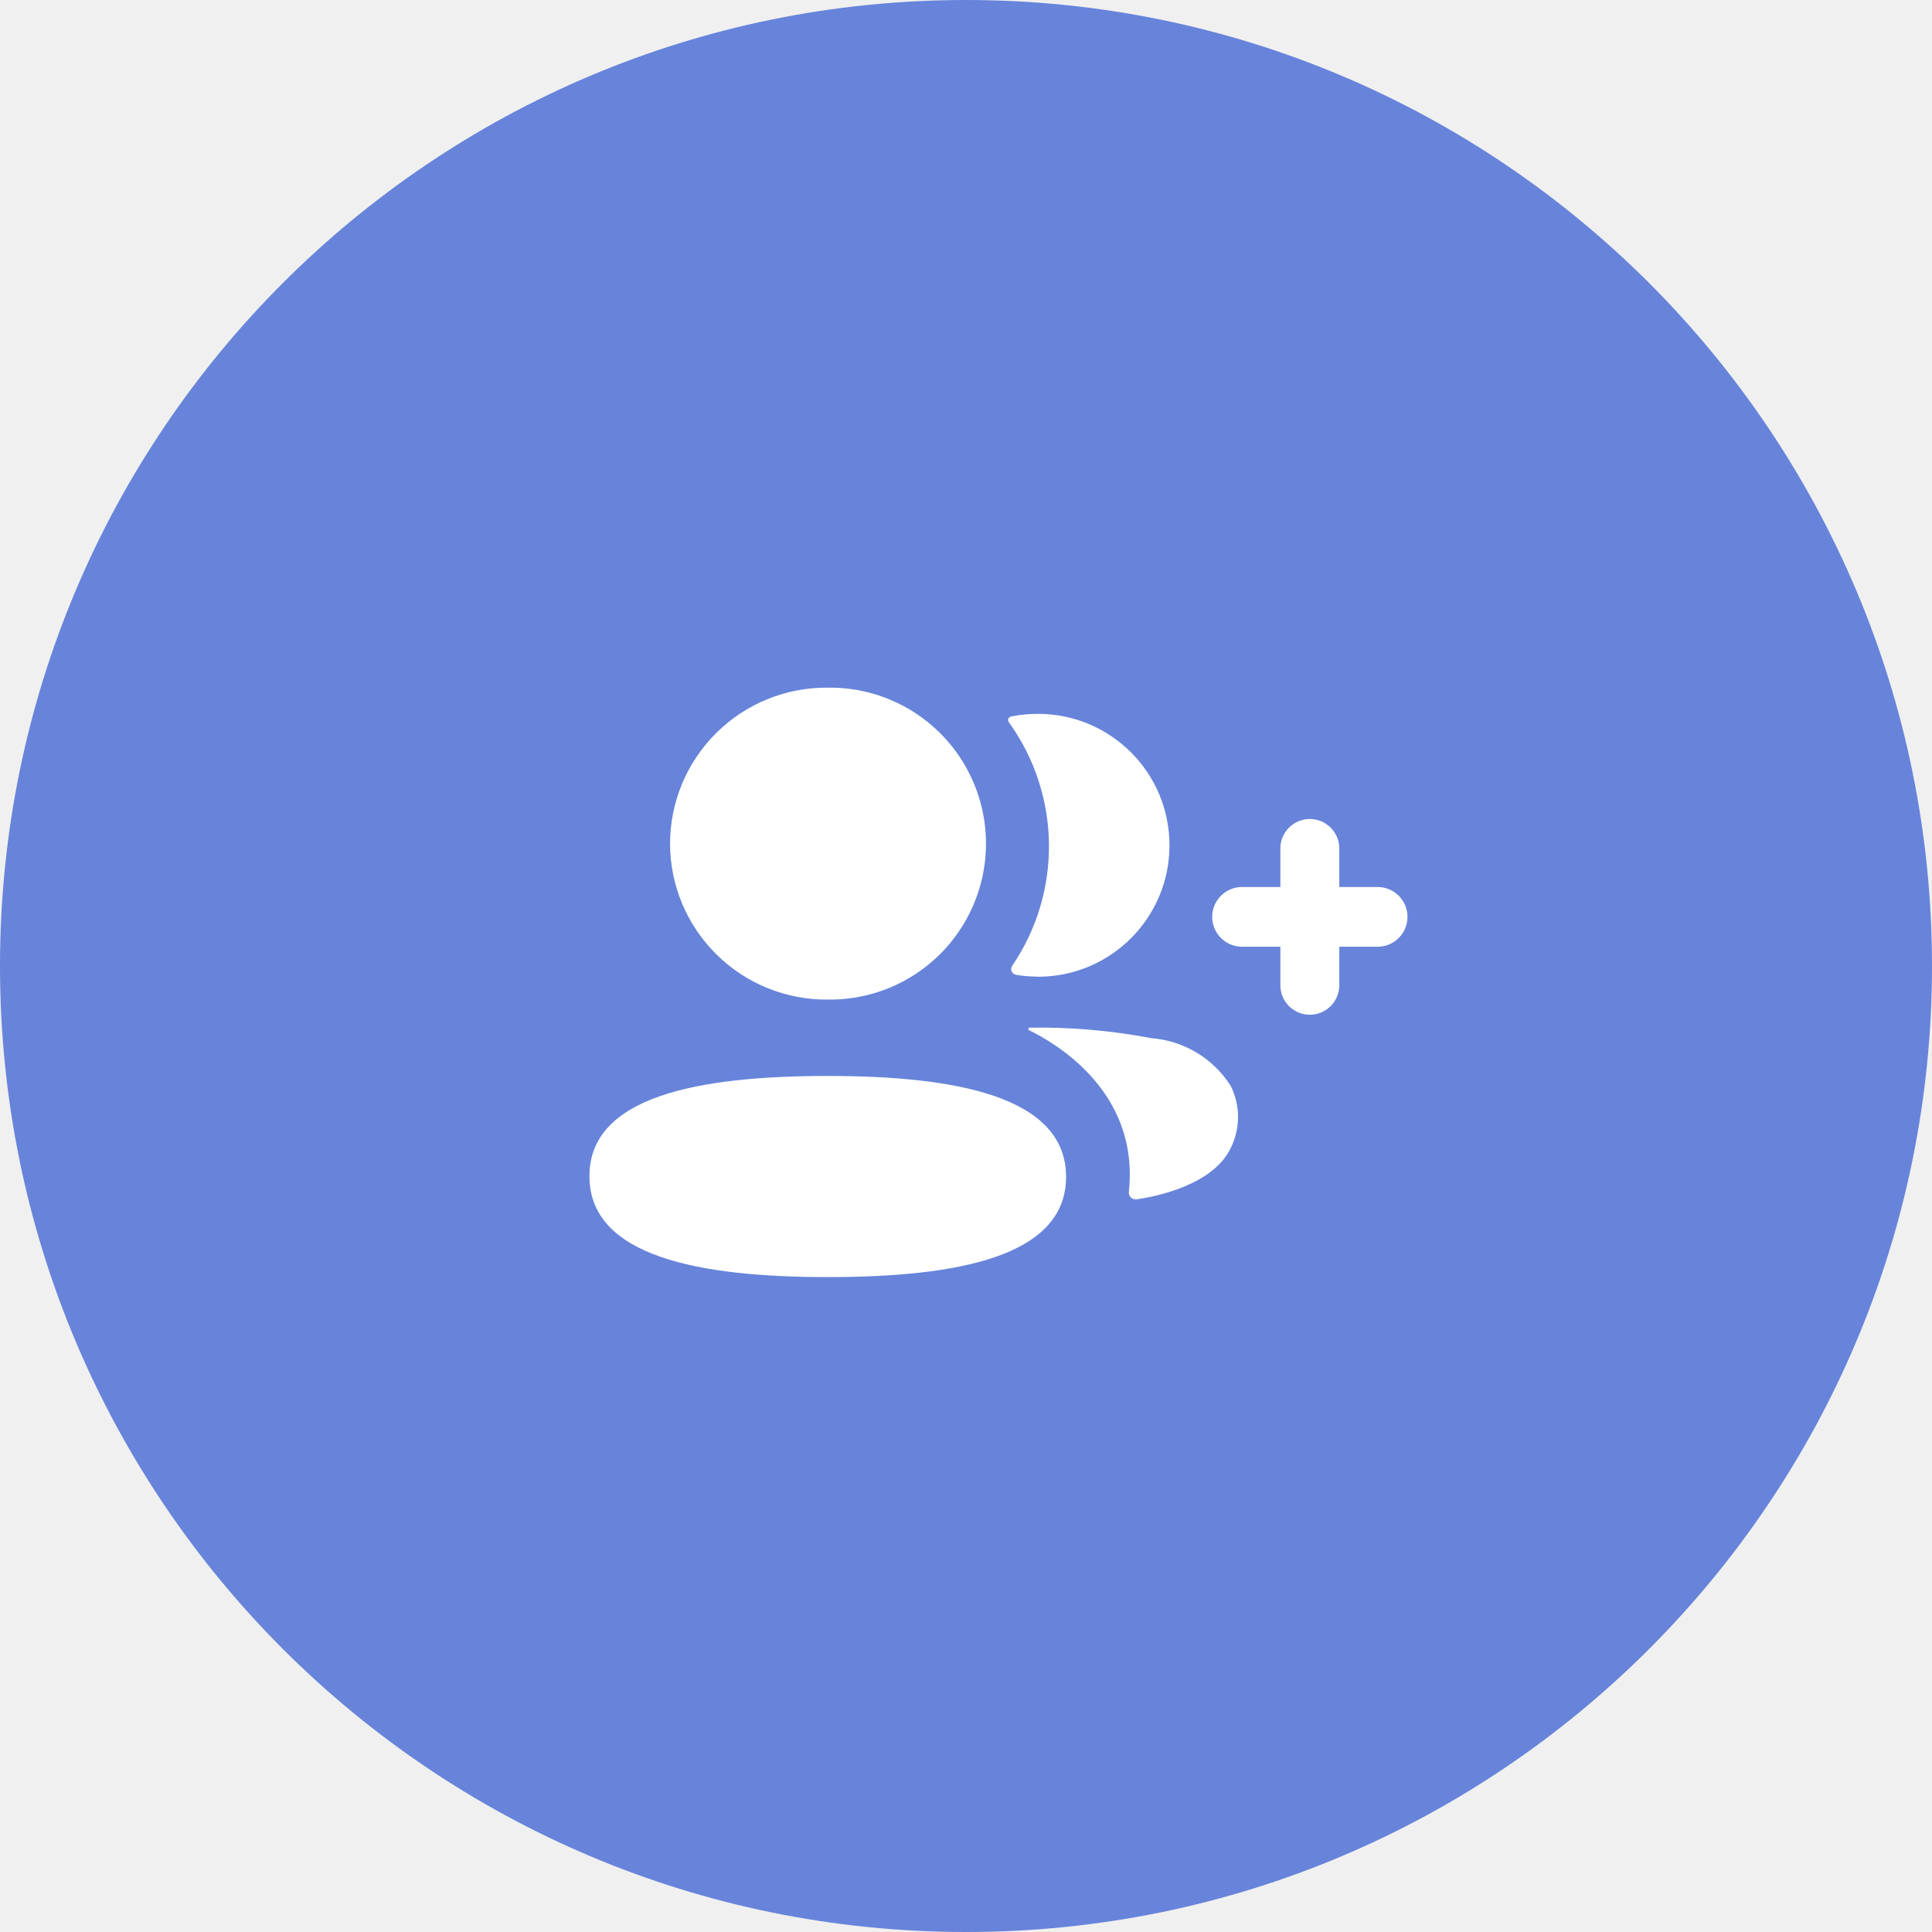
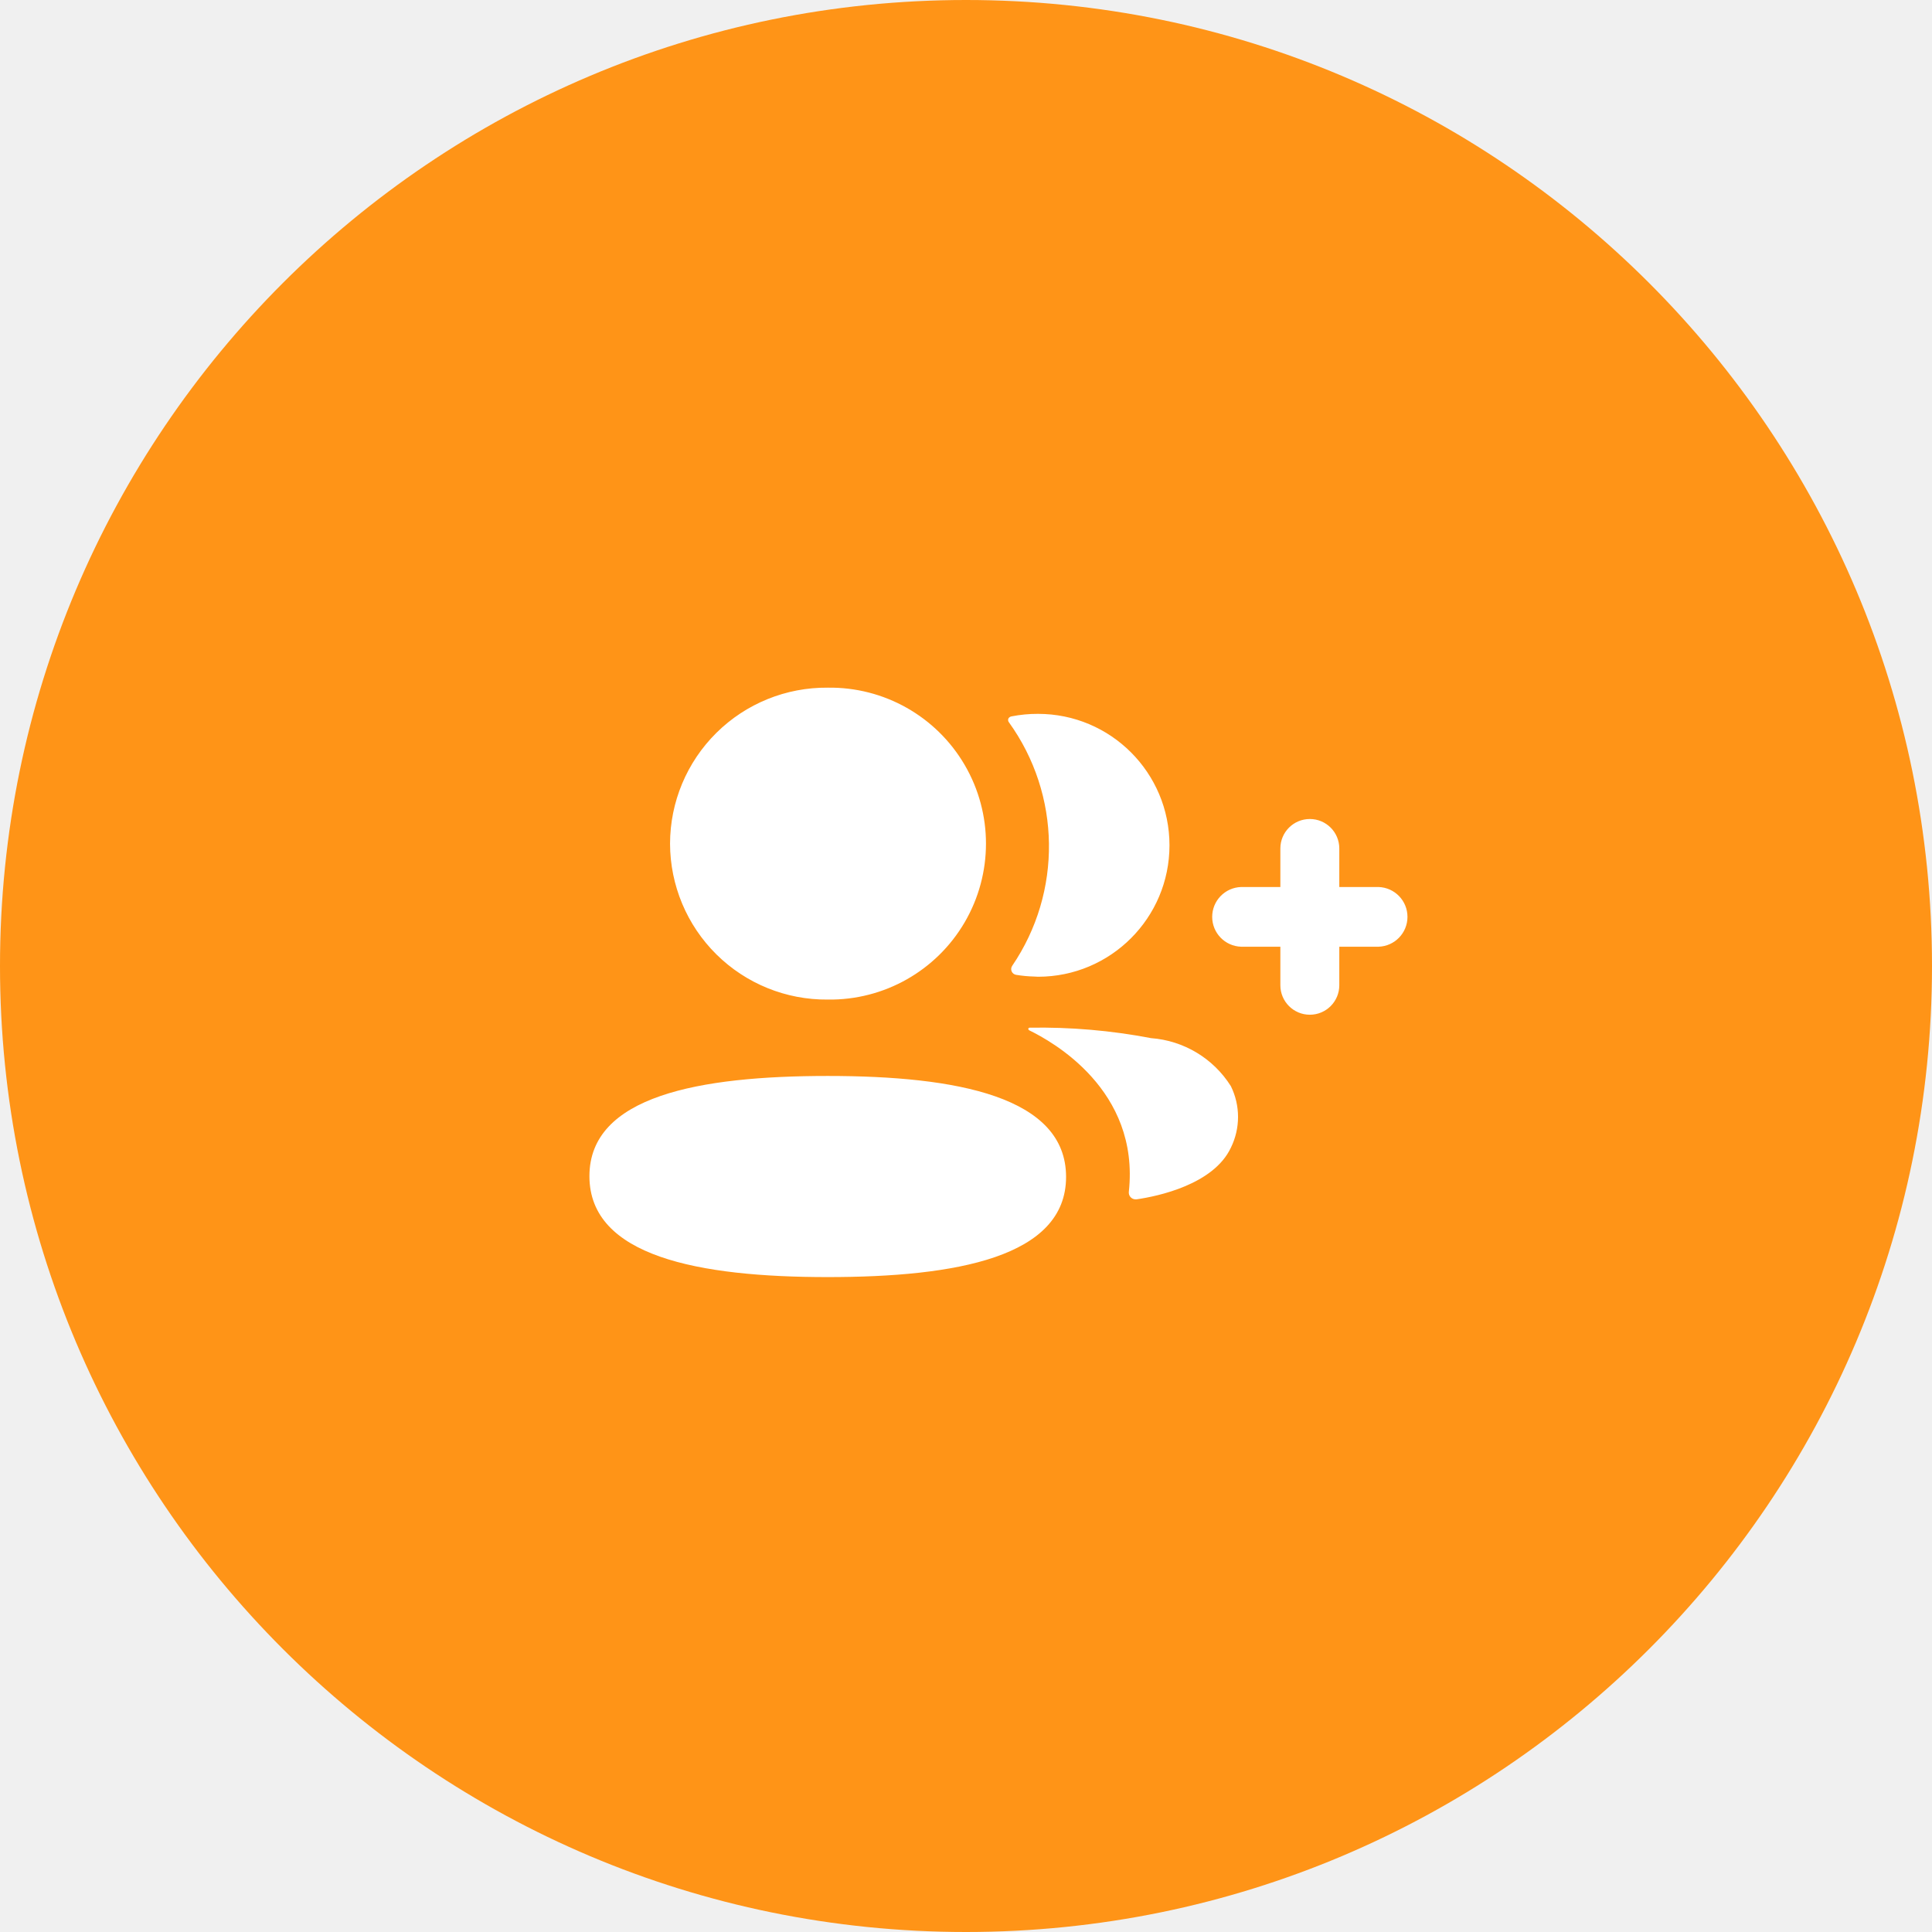
<svg xmlns="http://www.w3.org/2000/svg" id="ajout-cercles-59x59" width="59" height="59" viewBox="0 0 59 59">
-   <rect id="Rectangle_1648" data-name="Rectangle 1648" width="59" height="59" rx="29.5" fill="#6784da" />
+   <rect id="Rectangle_1648" data-name="Rectangle 1648" width="59" height="59" rx="29.5" fill="#FF9417" />
  <path id="Union_10" data-name="Union 10" d="M0,14.918c0-2.447,3.353-3.06,7.278-3.06,3.946,0,7.278.634,7.278,3.083S11.2,18,7.278,18C3.332,18,0,17.366,0,14.918Zm16.473.475c.337-3.112-2.344-4.588-3.038-4.927a.053.053,0,0,1-.032-.054.041.041,0,0,1,.037-.028,18.052,18.052,0,0,1,3.711.319,3.157,3.157,0,0,1,2.438,1.467,2.126,2.126,0,0,1,0,1.878c-.526,1.123-2.224,1.484-2.884,1.578l-.029,0A.207.207,0,0,1,16.473,15.393Zm4.627-6.3V7.911H19.9a.912.912,0,0,1,0-1.823h1.2V4.911a.9.9,0,1,1,1.8,0V6.088h1.2a.912.912,0,0,1,0,1.823H22.9V9.088a.9.9,0,1,1-1.8,0ZM2.462,4.763A4.772,4.772,0,0,1,7.278,0a4.763,4.763,0,1,1,0,9.525A4.772,4.772,0,0,1,2.462,4.763ZM13.586,8.822a3.977,3.977,0,0,1-.554-.052.177.177,0,0,1-.122-.274,6.483,6.483,0,0,0-.1-7.439A.111.111,0,0,1,12.8.932.146.146,0,0,1,12.89.877,4.12,4.12,0,0,1,13.7.8a4.014,4.014,0,1,1,0,8.028Z" transform="translate(18 21)" fill="#fff" stroke="rgba(0,0,0,0)" stroke-miterlimit="10" stroke-width="1" />
</svg>
